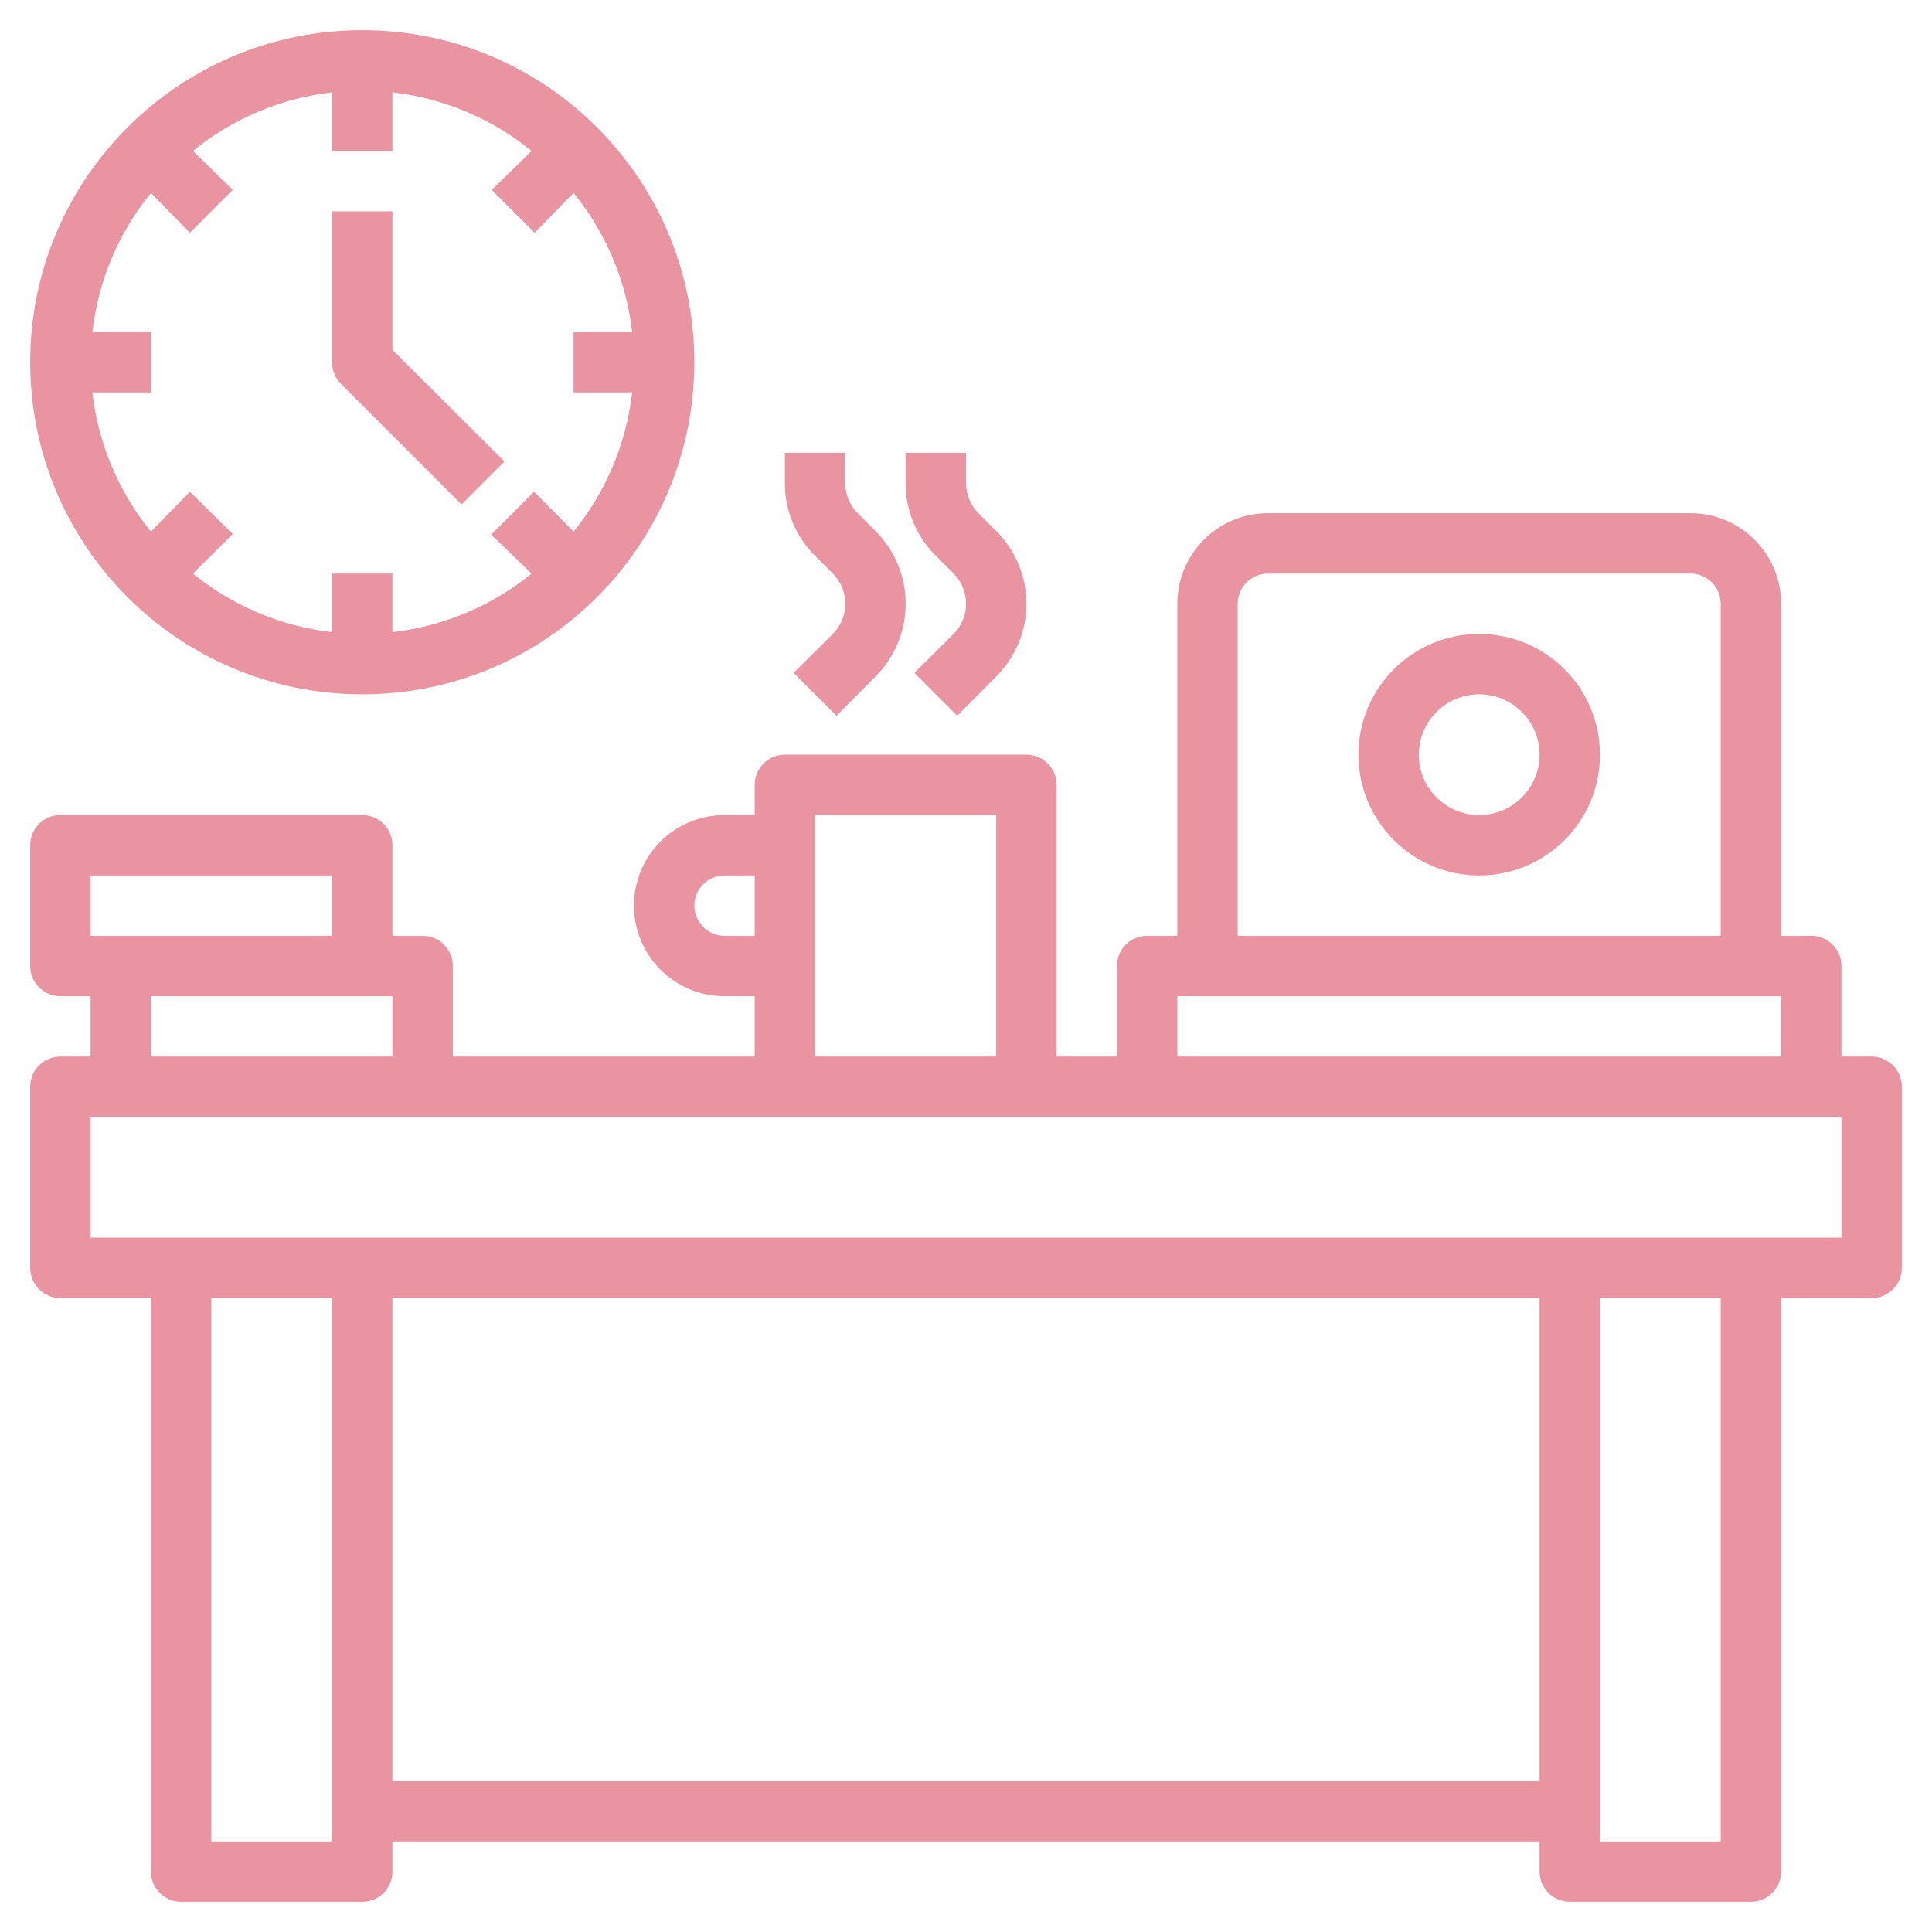
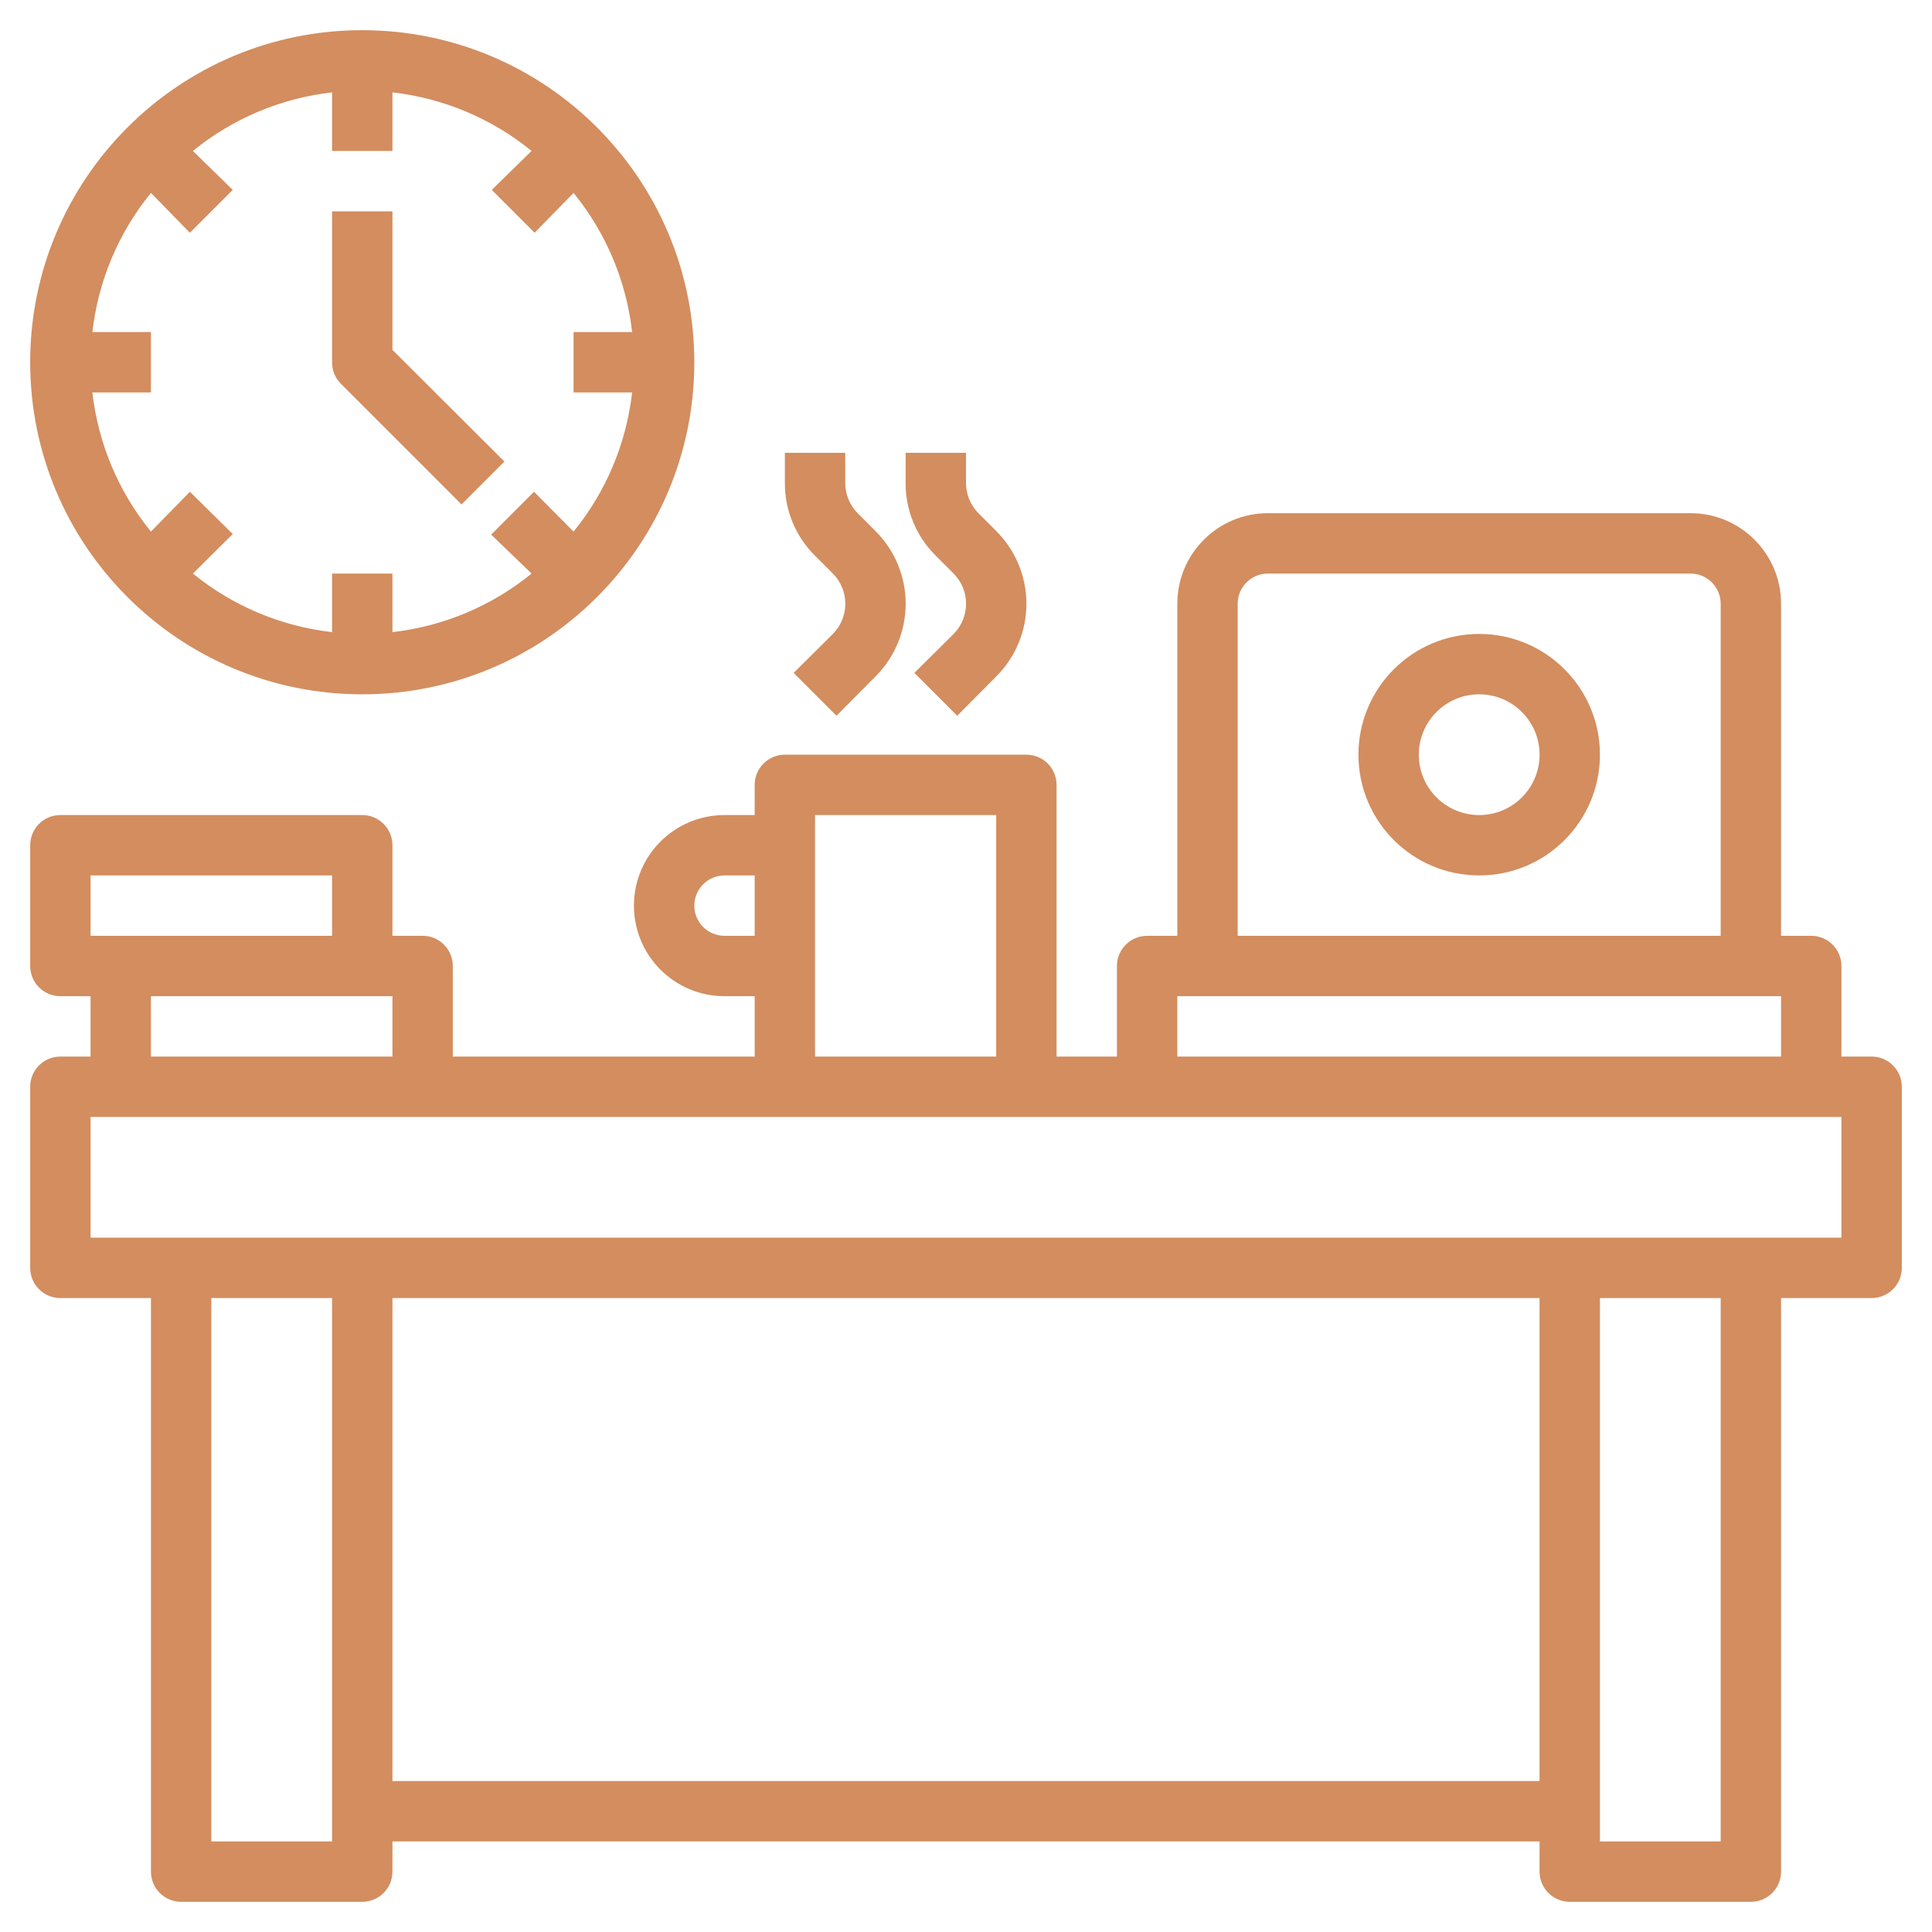
- <svg xmlns="http://www.w3.org/2000/svg" fill="#E994A0" viewBox="0 0 64 64" width="512" height="512">
-   <g id="Layer_15" data-name="Layer 15">
-     <path d="M62,35H61V32a1,1,0,0,0-1-1H59V20a3,3,0,0,0-3-3H42a3,3,0,0,0-3,3V31H38a1,1,0,0,0-1,1v3H35V26a1,1,0,0,0-1-1H26a1,1,0,0,0-1,1v1H24a3,3,0,0,0,0,6h1v2H15V32a1,1,0,0,0-1-1H13V28a1,1,0,0,0-1-1H2a1,1,0,0,0-1,1v4a1,1,0,0,0,1,1H3v2H2a1,1,0,0,0-1,1v6a1,1,0,0,0,1,1H5V62a1,1,0,0,0,1,1h6a1,1,0,0,0,1-1V61H51v1a1,1,0,0,0,1,1h6a1,1,0,0,0,1-1V43h3a1,1,0,0,0,1-1V36A1,1,0,0,0,62,35ZM41,20a1,1,0,0,1,1-1H56a1,1,0,0,1,1,1V31H41ZM39,33H59v2H39ZM24,31a1,1,0,0,1,0-2h1v2Zm3-4h6v8H27ZM3,29h8v2H3Zm2,4h8v2H5ZM7,61V43h4V61Zm6-2V43H51V59Zm44,2H53V43h4Zm4-20H3V37H61Z" />
-     <path d="M49,21a4,4,0,1,0,4,4A4,4,0,0,0,49,21Zm0,6a2,2,0,1,1,2-2A2,2,0,0,1,49,27Z" />
-     <path d="M27.59,19a1.42,1.42,0,0,1,0,2l-1.3,1.29,1.42,1.42L29,22.41a3.4,3.4,0,0,0,0-4.82L28.41,17A1.43,1.43,0,0,1,28,16V15H26v1a3.36,3.36,0,0,0,1,2.41Z" />
-     <path d="M31.59,19a1.42,1.42,0,0,1,0,2l-1.3,1.29,1.42,1.42L33,22.41a3.4,3.4,0,0,0,0-4.82L32.41,17A1.43,1.43,0,0,1,32,16V15H30v1a3.36,3.36,0,0,0,1,2.41Z" />
-     <path d="M12,23A11,11,0,1,0,1,12,11,11,0,0,0,12,23ZM5,6.39,6.29,7.71,7.71,6.29,6.39,5A8.89,8.89,0,0,1,11,3.06V5h2V3.06A8.89,8.89,0,0,1,17.61,5L16.29,6.29l1.42,1.42L19,6.39A8.89,8.89,0,0,1,20.94,11H19v2h1.94A8.89,8.89,0,0,1,19,17.61l-1.31-1.32-1.42,1.42L17.61,19A8.89,8.89,0,0,1,13,20.94V19H11v1.94A8.89,8.89,0,0,1,6.39,19l1.32-1.31L6.29,16.29,5,17.61A8.89,8.89,0,0,1,3.06,13H5V11H3.06A8.89,8.89,0,0,1,5,6.39Z" />
-     <path d="M15.29,16.71l1.42-1.42L13,11.59V7H11v5a1,1,0,0,0,.29.71Z" />
+ <svg xmlns="http://www.w3.org/2000/svg" fill="#E994A0" viewBox="0 0 64 64" width="512" height="512" version="1.1" id="svg1407">
+   <defs id="defs1411" />
+   <g id="Layer_15" data-name="Layer 15" style="fill:#d38d5f">
+     <path d="M62,35H61V32a1,1,0,0,0-1-1H59V20a3,3,0,0,0-3-3H42a3,3,0,0,0-3,3V31H38a1,1,0,0,0-1,1v3H35V26a1,1,0,0,0-1-1H26a1,1,0,0,0-1,1v1H24a3,3,0,0,0,0,6h1v2H15V32a1,1,0,0,0-1-1H13V28a1,1,0,0,0-1-1H2a1,1,0,0,0-1,1v4a1,1,0,0,0,1,1H3v2H2a1,1,0,0,0-1,1v6a1,1,0,0,0,1,1H5V62a1,1,0,0,0,1,1h6a1,1,0,0,0,1-1V61H51v1a1,1,0,0,0,1,1h6a1,1,0,0,0,1-1V43h3a1,1,0,0,0,1-1V36A1,1,0,0,0,62,35ZM41,20a1,1,0,0,1,1-1H56a1,1,0,0,1,1,1V31H41ZM39,33H59v2H39ZM24,31a1,1,0,0,1,0-2h1v2Zm3-4h6v8H27ZM3,29h8v2H3Zm2,4h8v2H5ZM7,61V43h4V61Zm6-2V43H51V59Zm44,2H53V43h4Zm4-20H3V37H61Z" id="path1394" style="fill:#d38d5f" />
+     <path d="M49,21a4,4,0,1,0,4,4A4,4,0,0,0,49,21Zm0,6a2,2,0,1,1,2-2A2,2,0,0,1,49,27Z" id="path1396" style="fill:#d38d5f" />
+     <path d="M27.59,19a1.42,1.42,0,0,1,0,2l-1.3,1.29,1.42,1.42L29,22.41a3.4,3.4,0,0,0,0-4.82L28.41,17A1.43,1.43,0,0,1,28,16V15H26v1a3.36,3.36,0,0,0,1,2.41Z" id="path1398" style="fill:#d38d5f" />
+     <path d="M31.59,19a1.42,1.42,0,0,1,0,2l-1.3,1.29,1.42,1.42L33,22.41a3.4,3.4,0,0,0,0-4.82L32.41,17A1.43,1.43,0,0,1,32,16V15H30v1a3.36,3.36,0,0,0,1,2.41Z" id="path1400" style="fill:#d38d5f" />
+     <path d="M12,23A11,11,0,1,0,1,12,11,11,0,0,0,12,23ZM5,6.39,6.29,7.71,7.71,6.29,6.39,5A8.89,8.89,0,0,1,11,3.06V5h2V3.06A8.89,8.89,0,0,1,17.61,5L16.29,6.29l1.42,1.42L19,6.39A8.89,8.89,0,0,1,20.94,11H19v2h1.94A8.89,8.89,0,0,1,19,17.61l-1.31-1.32-1.42,1.42L17.61,19A8.89,8.89,0,0,1,13,20.94V19H11v1.94A8.89,8.89,0,0,1,6.39,19l1.32-1.31L6.29,16.29,5,17.61A8.89,8.89,0,0,1,3.06,13H5V11H3.06A8.89,8.89,0,0,1,5,6.39Z" id="path1402" style="fill:#d38d5f" />
+     <path d="M15.29,16.71l1.42-1.42L13,11.59V7H11v5a1,1,0,0,0,.29.71Z" id="path1404" style="fill:#d38d5f" />
  </g>
</svg>
